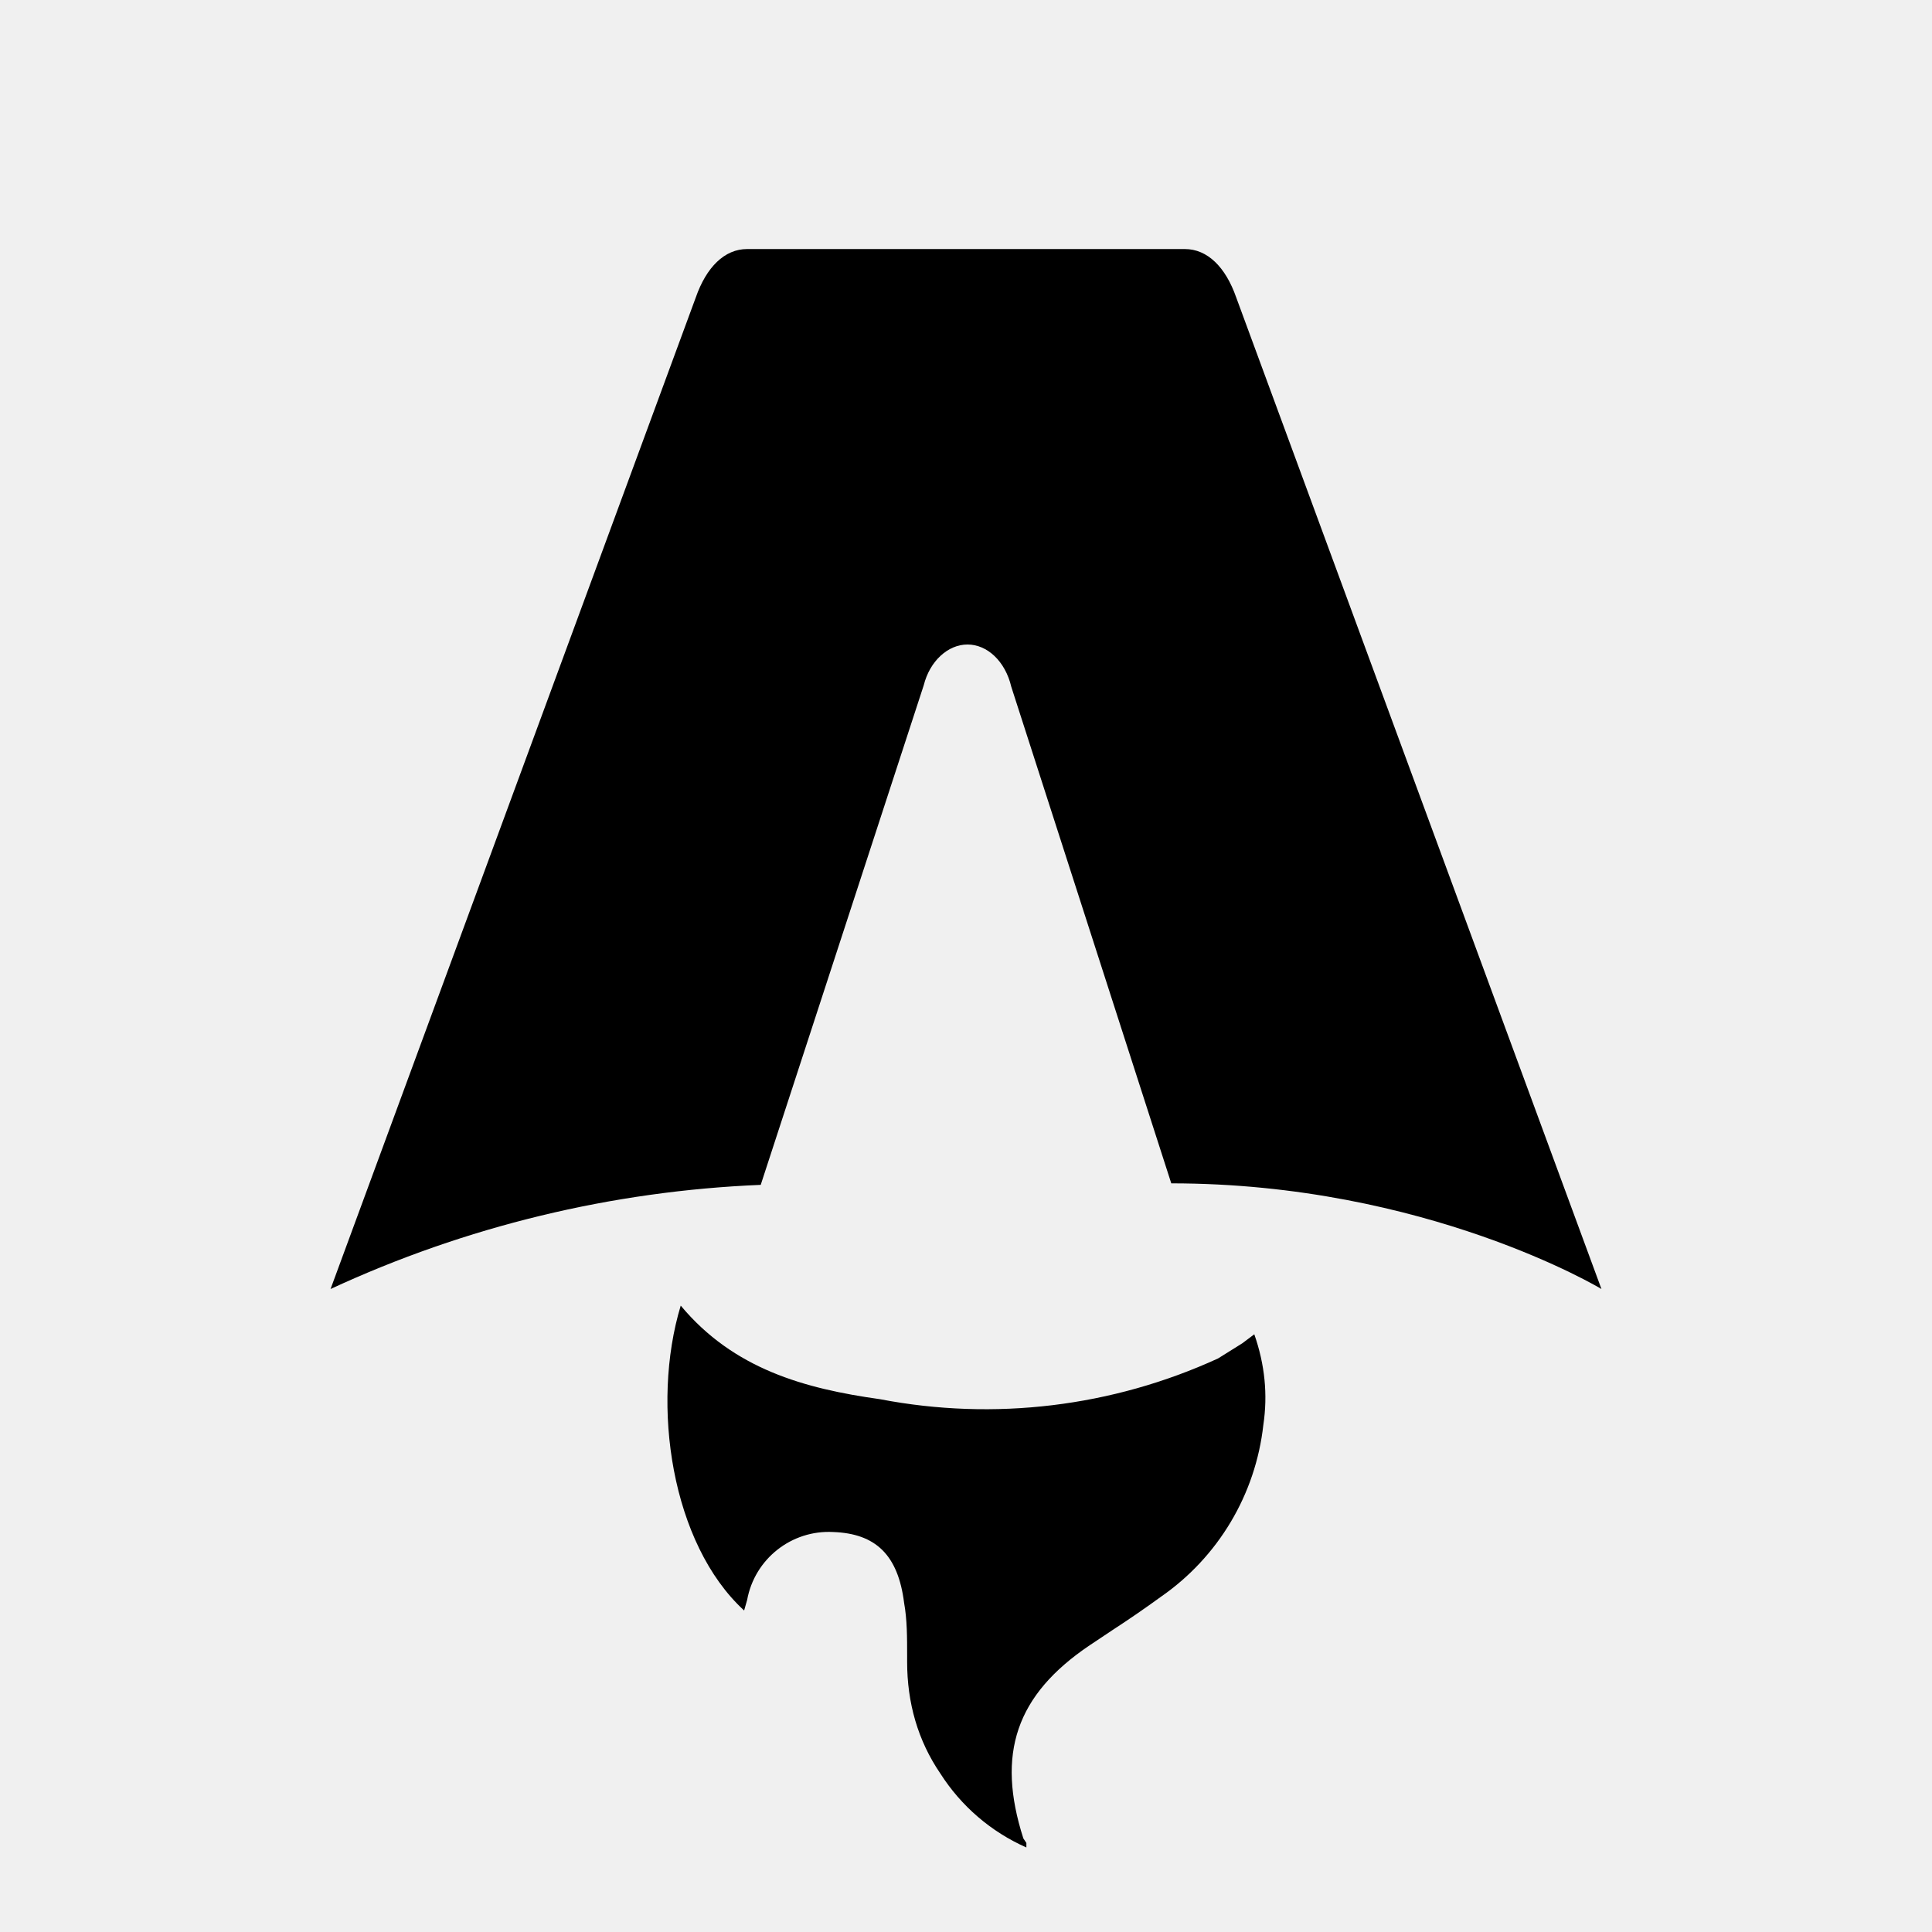
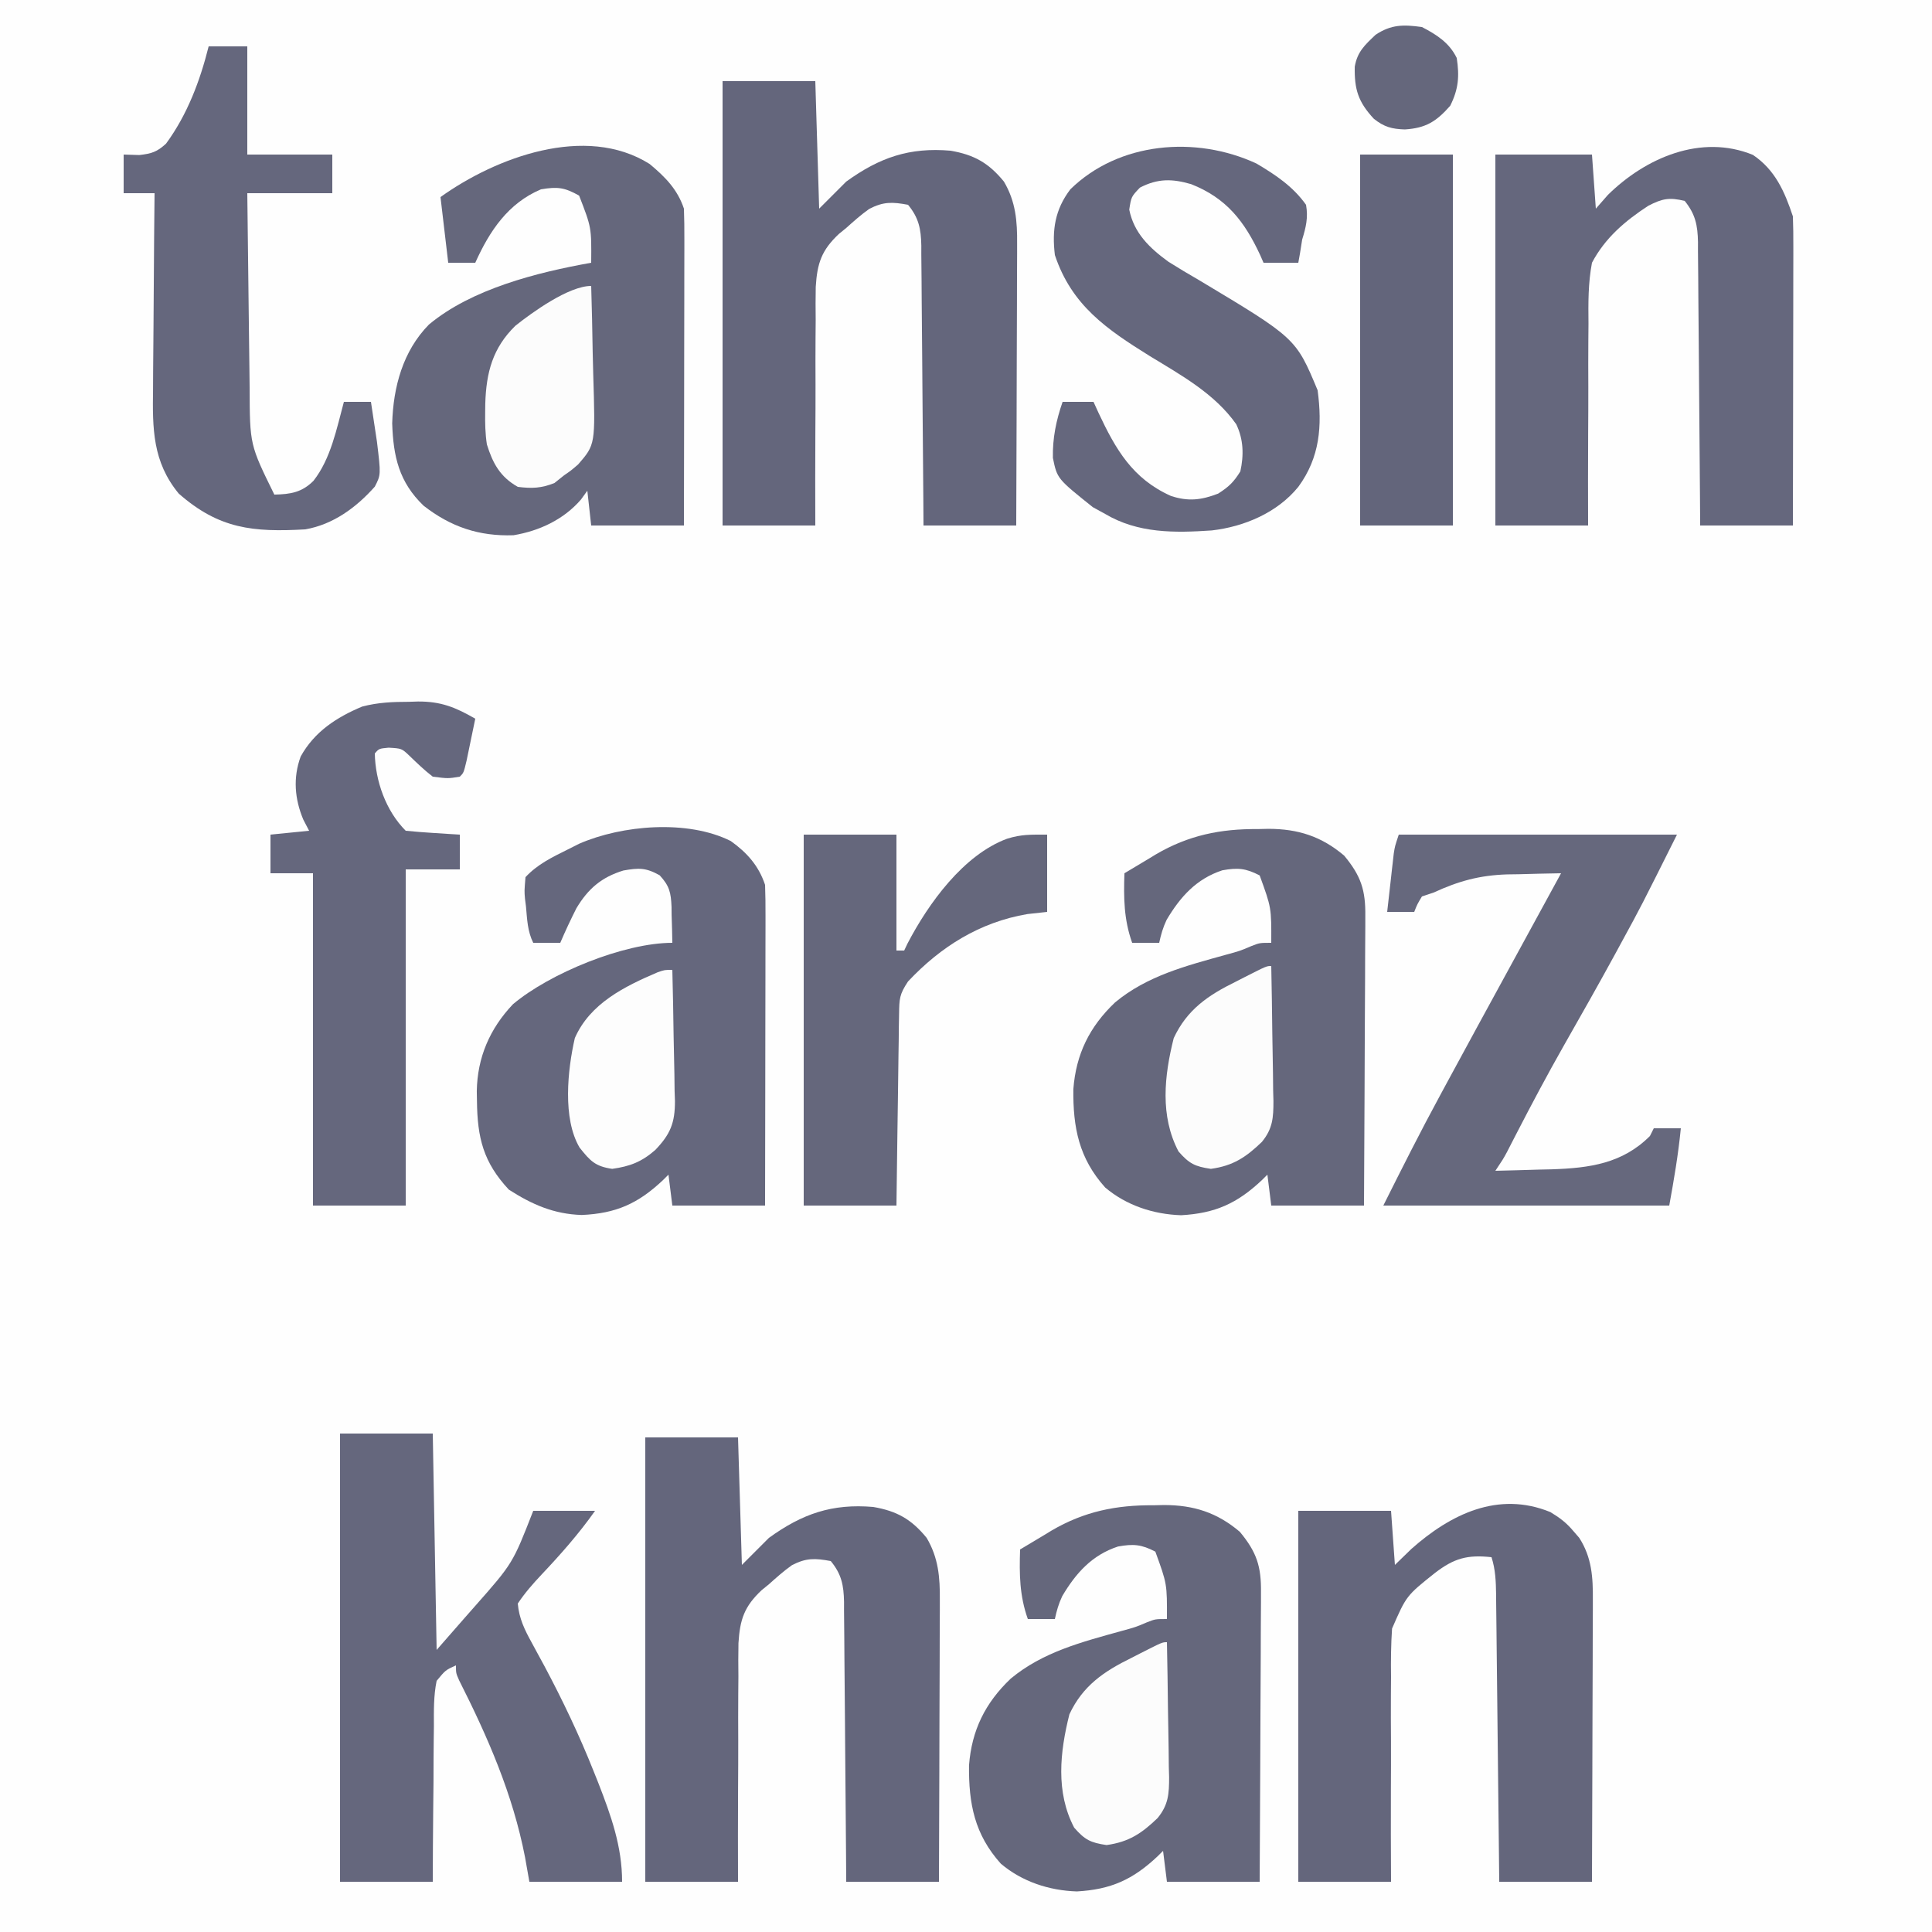
- <svg xmlns="http://www.w3.org/2000/svg" fill="none" viewBox="0 0 128 128">
-   <path d="M50.4 78.5a75.1 75.1 0 0 0-28.5 6.9l24.2-65.7c.7-2 1.9-3.2 3.4-3.2h29c1.5 0 2.7 1.2 3.4 3.2l24.2 65.7s-11.6-7-28.5-7L67 45.5c-.4-1.7-1.6-2.8-2.9-2.8-1.3 0-2.5 1.1-2.9 2.7L50.4 78.5Zm-1.1 28.2Zm-4.2-20.2c-2 6.6-.6 15.8 4.2 20.2a17.5 17.5 0 0 1 .2-.7 5.5 5.5 0 0 1 5.7-4.5c2.8.1 4.3 1.5 4.7 4.7.2 1.1.2 2.3.2 3.5v.4c0 2.7.7 5.2 2.2 7.4a13 13 0 0 0 5.7 4.9v-.3l-.2-.3c-1.8-5.6-.5-9.5 4.4-12.8l1.5-1a73 73 0 0 0 3.2-2.2 16 16 0 0 0 6.8-11.4c.3-2 .1-4-.6-6l-.8.6-1.6 1a37 37 0 0 1-22.4 2.7c-5-.7-9.7-2-13.2-6.2Z" />
-   <style>
-         path { fill: #000; }
-         @media (prefers-color-scheme: dark) {
-             path { fill: #FFF; }
-         }
-     </style>
+ <svg xmlns="http://www.w3.org/2000/svg" version="1.1" width="500" height="500">
+   <path d="M0 0 C165 0 330 0 500 0 C500 165 500 330 500 500 C335 500 170 500 0 500 C0 335 0 170 0 0 Z " fill="#FEFEFE" transform="translate(0,0)" />
+   <path d="M0 0 C4.016 3.341 7.215 6.562 8.883 11.566 C8.974 14.198 9.009 16.803 8.996 19.434 C8.996 20.235 8.997 21.035 8.997 21.859 C8.996 24.505 8.988 27.151 8.98 29.797 C8.979 31.631 8.977 33.465 8.976 35.299 C8.972 40.128 8.963 44.956 8.951 49.784 C8.941 54.711 8.937 59.638 8.932 64.564 C8.921 74.232 8.903 83.899 8.883 93.566 C0.963 93.566 -6.957 93.566 -15.117 93.566 C-15.612 89.111 -15.612 89.111 -16.117 84.566 C-16.937 85.701 -16.937 85.701 -17.773 86.859 C-22.244 92.022 -28.511 94.962 -35.219 96.086 C-44.147 96.397 -51.467 93.924 -58.492 88.441 C-64.831 82.359 -66.338 75.735 -66.617 67.129 C-66.342 57.742 -63.863 48.433 -57.117 41.566 C-46.082 32.337 -29.099 28.061 -15.117 25.566 C-15.036 16.451 -15.036 16.451 -18.242 8.191 C-22.002 6.066 -23.844 5.842 -28.117 6.566 C-36.638 10.166 -41.425 17.362 -45.117 25.566 C-47.427 25.566 -49.737 25.566 -52.117 25.566 C-52.777 19.956 -53.437 14.346 -54.117 8.566 C-39.876 -1.64 -16.598 -10.441 0 0 Z " fill="#65677C" transform="translate(168.1172,42.43359)" />
+   <path d="M0 0 C1.322 -0.03 1.322 -0.03 2.67 -0.061 C10.355 -0.055 16.415 1.875 22.312 6.875 C26.67 12.13 27.875 15.815 27.778 22.624 C27.779 23.84 27.779 23.84 27.779 25.08 C27.777 27.747 27.754 30.414 27.73 33.082 C27.725 34.936 27.721 36.789 27.718 38.643 C27.706 43.514 27.677 48.385 27.643 53.256 C27.613 58.23 27.599 63.204 27.584 68.178 C27.552 77.931 27.499 87.684 27.438 97.438 C19.517 97.438 11.598 97.438 3.438 97.438 C2.942 93.478 2.942 93.478 2.438 89.438 C1.728 90.143 1.728 90.143 1.004 90.863 C-5.406 96.898 -11.073 99.444 -19.875 99.938 C-27.034 99.706 -34.032 97.426 -39.547 92.758 C-46.343 85.187 -47.889 77.233 -47.781 67.316 C-47.09 58.225 -43.586 51.138 -37 44.875 C-28.72 37.975 -18.568 35.383 -8.383 32.551 C-4.69 31.545 -4.69 31.545 -1.742 30.293 C0.438 29.438 0.438 29.438 3.438 29.438 C3.478 20.343 3.478 20.343 0.438 12 C-3.175 10.118 -5.258 9.959 -9.223 10.672 C-15.955 12.875 -20.127 17.557 -23.652 23.508 C-24.578 25.47 -25.115 27.319 -25.562 29.438 C-27.872 29.438 -30.183 29.438 -32.562 29.438 C-34.721 23.367 -34.771 17.844 -34.562 11.438 C-32.445 10.153 -30.32 8.885 -28.188 7.625 C-27.312 7.09 -27.312 7.09 -26.418 6.545 C-17.988 1.605 -9.702 -0.078 0 0 Z " fill="#65677C" transform="translate(298.5625,389.5625)" />
+   <path d="M0 0 C1.322 -0.03 1.322 -0.03 2.67 -0.061 C10.355 -0.055 16.415 1.875 22.312 6.875 C26.67 12.13 27.875 15.815 27.778 22.624 C27.779 23.84 27.779 23.84 27.779 25.08 C27.777 27.747 27.754 30.414 27.73 33.082 C27.725 34.936 27.721 36.789 27.718 38.643 C27.706 43.514 27.677 48.385 27.643 53.256 C27.613 58.23 27.599 63.204 27.584 68.178 C27.552 77.931 27.499 87.684 27.438 97.438 C19.517 97.438 11.598 97.438 3.438 97.438 C2.942 93.478 2.942 93.478 2.438 89.438 C1.728 90.143 1.728 90.143 1.004 90.863 C-5.406 96.898 -11.073 99.444 -19.875 99.938 C-27.034 99.706 -34.032 97.426 -39.547 92.758 C-46.343 85.187 -47.889 77.233 -47.781 67.316 C-47.09 58.225 -43.586 51.138 -37 44.875 C-28.72 37.975 -18.568 35.383 -8.383 32.551 C-4.69 31.545 -4.69 31.545 -1.742 30.293 C0.438 29.438 0.438 29.438 3.438 29.438 C3.478 20.343 3.478 20.343 0.438 12 C-3.175 10.118 -5.258 9.959 -9.223 10.672 C-15.955 12.875 -20.127 17.557 -23.652 23.508 C-24.578 25.47 -25.115 27.319 -25.562 29.438 C-27.872 29.438 -30.183 29.438 -32.562 29.438 C-34.721 23.367 -34.771 17.844 -34.562 11.438 C-32.445 10.153 -30.32 8.885 -28.188 7.625 C-27.312 7.09 -27.312 7.09 -26.418 6.545 C-17.988 1.605 -9.702 -0.078 0 0 Z " fill="#65677C" transform="translate(325.5625,214.5625)" />
+   <path d="M0 0 C4.225 3.016 7.238 6.409 8.883 11.344 C8.974 14.006 9.009 16.641 8.996 19.303 C8.996 20.113 8.997 20.923 8.997 21.758 C8.996 24.436 8.988 27.115 8.98 29.793 C8.979 31.65 8.977 33.506 8.976 35.363 C8.972 40.25 8.963 45.138 8.951 50.025 C8.941 55.012 8.937 59.999 8.932 64.986 C8.921 74.772 8.903 84.558 8.883 94.344 C0.963 94.344 -6.957 94.344 -15.117 94.344 C-15.612 90.384 -15.612 90.384 -16.117 86.344 C-16.827 87.05 -16.827 87.05 -17.551 87.77 C-24.012 93.853 -29.675 96.381 -38.555 96.781 C-45.779 96.559 -51.413 94.078 -57.43 90.219 C-64.042 83.145 -65.577 76.786 -65.68 67.281 C-65.694 66.443 -65.709 65.604 -65.724 64.74 C-65.582 56.02 -62.372 48.582 -56.375 42.246 C-46.884 34.249 -27.663 26.344 -15.117 26.344 C-15.15 23.923 -15.218 21.512 -15.305 19.094 C-15.31 18.412 -15.316 17.73 -15.322 17.027 C-15.484 13.323 -15.858 11.625 -18.398 8.867 C-21.995 6.852 -23.825 6.939 -27.781 7.629 C-33.447 9.363 -36.919 12.339 -39.949 17.41 C-41.434 20.355 -42.822 23.311 -44.117 26.344 C-46.427 26.344 -48.737 26.344 -51.117 26.344 C-52.608 23.361 -52.694 20.243 -52.992 16.969 C-53.077 16.296 -53.162 15.623 -53.25 14.93 C-53.422 12.945 -53.422 12.945 -53.117 9.344 C-50.044 6.045 -46.257 4.21 -42.242 2.219 C-41.255 1.721 -40.267 1.224 -39.25 0.711 C-28.134 -4.14 -11.167 -5.603 0 0 Z " fill="#65677D" transform="translate(189.1172,217.6562)" />
+   <path d="M0 0 C7.92 0 15.84 0 24 0 C24.33 10.89 24.66 21.78 25 33 C27.31 30.69 29.62 28.38 32 26 C40.618 19.761 48.359 17.084 59 18 C65.125 19.053 68.877 21.183 72.809 25.988 C75.872 31.161 76.285 36.232 76.227 42.117 C76.227 42.908 76.228 43.699 76.228 44.513 C76.227 47.111 76.211 49.708 76.195 52.305 C76.192 54.112 76.189 55.92 76.187 57.727 C76.179 62.472 76.159 67.216 76.137 71.961 C76.117 76.807 76.108 81.653 76.098 86.5 C76.076 96 76.041 105.5 76 115 C68.08 115 60.16 115 52 115 C51.985 112.663 51.971 110.327 51.956 107.919 C51.905 100.196 51.839 92.472 51.764 84.749 C51.72 80.067 51.68 75.385 51.654 70.702 C51.628 66.183 51.587 61.664 51.537 57.145 C51.52 55.421 51.509 53.698 51.502 51.974 C51.493 49.558 51.465 47.143 51.432 44.728 C51.434 44.016 51.435 43.305 51.437 42.572 C51.355 38.256 50.78 35.362 48 32 C43.939 31.243 41.608 31.16 37.945 33.074 C35.815 34.587 33.944 36.255 32 38 C31.378 38.506 30.757 39.012 30.116 39.534 C25.627 43.742 24.49 47.117 24.114 53.242 C24.048 56.121 24.068 58.995 24.098 61.875 C24.088 63.411 24.076 64.946 24.06 66.482 C24.028 70.5 24.038 74.517 24.056 78.535 C24.067 82.645 24.039 86.754 24.014 90.863 C23.971 98.909 23.975 106.954 24 115 C16.08 115 8.16 115 0 115 C0 77.05 0 39.1 0 0 Z " fill="#64667C" transform="translate(167,372)" />
+   <path d="M0 0 C7.92 0 15.84 0 24 0 C24.33 10.89 24.66 21.78 25 33 C27.31 30.69 29.62 28.38 32 26 C40.618 19.761 48.359 17.084 59 18 C65.125 19.053 68.877 21.183 72.809 25.988 C75.872 31.161 76.285 36.232 76.227 42.117 C76.227 42.908 76.228 43.699 76.228 44.513 C76.227 47.111 76.211 49.708 76.195 52.305 C76.192 54.112 76.189 55.92 76.187 57.727 C76.179 62.472 76.159 67.216 76.137 71.961 C76.117 76.807 76.108 81.653 76.098 86.5 C76.076 96 76.041 105.5 76 115 C68.08 115 60.16 115 52 115 C51.985 112.663 51.971 110.327 51.956 107.919 C51.905 100.196 51.839 92.472 51.764 84.749 C51.72 80.067 51.68 75.385 51.654 70.702 C51.628 66.183 51.587 61.664 51.537 57.145 C51.52 55.421 51.509 53.698 51.502 51.974 C51.493 49.558 51.465 47.143 51.432 44.728 C51.434 44.016 51.435 43.305 51.437 42.572 C51.355 38.256 50.78 35.362 48 32 C43.939 31.243 41.608 31.16 37.945 33.074 C35.815 34.587 33.944 36.255 32 38 C31.378 38.506 30.757 39.012 30.116 39.534 C25.627 43.742 24.49 47.117 24.114 53.242 C24.048 56.121 24.068 58.995 24.098 61.875 C24.088 63.411 24.076 64.946 24.06 66.482 C24.028 70.5 24.038 74.517 24.056 78.535 C24.067 82.645 24.039 86.754 24.014 90.863 C23.971 98.909 23.975 106.954 24 115 C16.08 115 8.16 115 0 115 C0 77.05 0 39.1 0 0 Z " fill="#64667C" transform="translate(187,21)" />
+   <path d="M0 0 C5.777 3.898 8.213 9.502 10.352 15.918 C10.443 18.489 10.478 21.032 10.465 23.602 C10.465 24.383 10.465 25.164 10.466 25.968 C10.465 28.549 10.457 31.13 10.449 33.711 C10.447 35.5 10.446 37.29 10.445 39.079 C10.441 43.789 10.431 48.499 10.42 53.209 C10.41 58.015 10.405 62.821 10.4 67.627 C10.39 77.057 10.372 86.488 10.352 95.918 C2.432 95.918 -5.488 95.918 -13.648 95.918 C-13.663 93.551 -13.678 91.184 -13.693 88.745 C-13.743 80.922 -13.81 73.099 -13.884 65.276 C-13.929 60.533 -13.968 55.791 -13.995 51.048 C-14.021 46.47 -14.061 41.892 -14.112 37.315 C-14.128 35.569 -14.14 33.823 -14.146 32.077 C-14.156 29.63 -14.184 27.184 -14.216 24.738 C-14.215 24.017 -14.213 23.296 -14.212 22.554 C-14.293 18.208 -14.89 15.329 -17.648 11.918 C-21.622 10.945 -23.464 11.304 -27.082 13.18 C-33.088 17.101 -38.263 21.503 -41.648 27.918 C-42.649 33.173 -42.606 38.349 -42.551 43.672 C-42.56 45.184 -42.573 46.695 -42.588 48.207 C-42.62 52.158 -42.611 56.107 -42.593 60.058 C-42.581 64.101 -42.61 68.143 -42.635 72.186 C-42.678 80.097 -42.673 88.007 -42.648 95.918 C-50.568 95.918 -58.488 95.918 -66.648 95.918 C-66.648 64.238 -66.648 32.558 -66.648 -0.082 C-58.398 -0.082 -50.148 -0.082 -41.648 -0.082 C-41.153 6.848 -41.153 6.848 -40.648 13.918 C-39.617 12.742 -38.586 11.567 -37.523 10.355 C-27.796 0.782 -13.444 -5.493 0 0 Z " fill="#65677D" transform="translate(453.6484,40.08203)" />
+   <path d="M0 0 C2.494 1.512 4.153 2.768 6.008 4.984 C6.487 5.537 6.967 6.09 7.461 6.66 C10.73 11.732 11.042 16.913 10.985 22.789 C10.985 23.579 10.985 24.37 10.986 25.185 C10.984 27.782 10.969 30.379 10.953 32.977 C10.949 34.784 10.947 36.591 10.945 38.399 C10.937 43.143 10.917 47.888 10.895 52.632 C10.875 57.479 10.866 62.325 10.855 67.172 C10.834 76.672 10.799 86.172 10.758 95.672 C2.838 95.672 -5.082 95.672 -13.242 95.672 C-13.267 93.269 -13.292 90.867 -13.318 88.392 C-13.402 80.457 -13.49 72.522 -13.582 64.587 C-13.637 59.776 -13.69 54.965 -13.74 50.153 C-13.787 45.511 -13.84 40.868 -13.895 36.226 C-13.916 34.454 -13.934 32.682 -13.951 30.91 C-13.975 28.43 -14.005 25.95 -14.037 23.47 C-14.045 22.369 -14.045 22.369 -14.054 21.246 C-14.102 17.92 -14.217 14.854 -15.242 11.672 C-21.447 10.995 -24.9 11.921 -29.869 15.746 C-37.279 21.649 -37.279 21.649 -40.979 30.141 C-41.263 34.329 -41.3 38.45 -41.242 42.645 C-41.25 44.179 -41.261 45.713 -41.275 47.247 C-41.303 51.257 -41.284 55.266 -41.255 59.276 C-41.234 63.379 -41.257 67.481 -41.277 71.584 C-41.31 79.614 -41.288 87.642 -41.242 95.672 C-49.162 95.672 -57.082 95.672 -65.242 95.672 C-65.242 63.992 -65.242 32.312 -65.242 -0.328 C-57.322 -0.328 -49.402 -0.328 -41.242 -0.328 C-40.747 6.602 -40.747 6.602 -40.242 13.672 C-38.84 12.311 -37.437 10.949 -35.992 9.547 C-25.884 0.573 -13.531 -5.543 0 0 Z " fill="#64667C" transform="translate(401.2422,391.3281)" />
+   <path d="M0 0 C7.92 0 15.84 0 24 0 C24.33 18.48 24.66 36.96 25 56 C27.31 53.36 29.62 50.72 32 48 C32.95 46.92 33.9 45.84 34.879 44.727 C44.704 33.604 44.704 33.604 50 20 C55.28 20 60.56 20 66 20 C61.802 25.947 57.127 31.235 52.14 36.518 C49.868 38.932 47.844 41.234 46 44 C46.346 47.846 47.741 50.728 49.59 54.078 C50.122 55.062 50.655 56.046 51.204 57.06 C51.776 58.113 52.348 59.165 52.938 60.25 C57.654 69.118 61.91 78.041 65.625 87.375 C66.226 88.878 66.226 88.878 66.84 90.411 C70.137 98.893 73 106.839 73 116 C65.08 116 57.16 116 49 116 C48.629 113.896 48.258 111.793 47.875 109.625 C44.692 93.291 38.29 78.671 30.823 63.869 C30 62 30 62 30 60 C27.304 61.213 27.304 61.213 25 64 C24.202 67.904 24.279 71.792 24.293 75.766 C24.278 76.914 24.263 78.063 24.247 79.246 C24.204 82.914 24.195 86.582 24.188 90.25 C24.164 92.737 24.139 95.224 24.111 97.711 C24.044 103.808 24.023 109.902 24 116 C16.08 116 8.16 116 0 116 C0 77.72 0 39.44 0 0 Z " fill="#65677D" transform="translate(88,371)" />
+   <path d="M0 0 C4.961 2.944 9.447 5.924 12.824 10.676 C13.419 13.99 12.801 16.496 11.824 19.676 C11.546 21.439 11.546 21.439 11.262 23.238 C11.117 24.043 10.973 24.847 10.824 25.676 C7.854 25.676 4.884 25.676 1.824 25.676 C1.544 25.035 1.265 24.394 0.977 23.734 C-3.073 14.996 -7.764 8.934 -16.906 5.336 C-21.785 3.917 -25.54 3.824 -30.176 6.238 C-32.41 8.593 -32.41 8.593 -32.926 11.926 C-31.717 17.971 -27.714 21.827 -22.793 25.411 C-20.183 27.062 -17.538 28.631 -14.863 30.176 C10.198 45.192 10.198 45.192 15.824 58.676 C17.052 67.887 16.411 76.074 10.824 83.676 C5.41 90.344 -3.151 93.982 -11.562 94.951 C-21.197 95.609 -30.65 95.738 -39.176 90.676 C-40.754 89.81 -40.754 89.81 -42.363 88.926 C-51.587 81.547 -51.587 81.547 -52.688 76.18 C-52.789 71.058 -51.851 66.493 -50.176 61.676 C-47.536 61.676 -44.896 61.676 -42.176 61.676 C-41.752 62.605 -41.328 63.535 -40.891 64.492 C-36.454 73.954 -32.095 81.566 -22.152 86.02 C-17.661 87.511 -14.273 87.098 -9.926 85.426 C-7.14 83.653 -5.901 82.443 -4.176 79.676 C-3.247 75.442 -3.35 71.394 -5.242 67.457 C-10.824 59.549 -19.429 54.811 -27.551 49.863 C-38.789 42.863 -47.828 36.72 -52.176 23.676 C-52.952 17.22 -52.157 11.917 -48.176 6.676 C-35.658 -5.596 -15.728 -7.299 0 0 Z " fill="#65677D" transform="translate(325.1758,42.32422)" />
+   <path d="M0 0 C0.764 -0.024 1.529 -0.049 2.316 -0.074 C8.25 -0.104 11.993 1.417 17.125 4.375 C16.65 6.688 16.17 9.001 15.688 11.312 C15.421 12.6 15.154 13.888 14.879 15.215 C14.125 18.375 14.125 18.375 13.125 19.375 C10.062 19.875 10.062 19.875 6.125 19.375 C3.944 17.697 2.034 15.847 0.055 13.938 C-1.915 12.07 -1.915 12.07 -5.312 11.875 C-7.799 12.112 -7.799 12.112 -8.875 13.375 C-8.744 20.475 -6.011 28.239 -0.875 33.375 C1.475 33.61 3.831 33.789 6.188 33.938 C7.478 34.021 8.768 34.105 10.098 34.191 C11.596 34.282 11.596 34.282 13.125 34.375 C13.125 37.345 13.125 40.315 13.125 43.375 C8.505 43.375 3.885 43.375 -0.875 43.375 C-0.875 72.085 -0.875 100.795 -0.875 130.375 C-8.795 130.375 -16.715 130.375 -24.875 130.375 C-24.875 101.995 -24.875 73.615 -24.875 44.375 C-28.505 44.375 -32.135 44.375 -35.875 44.375 C-35.875 41.075 -35.875 37.775 -35.875 34.375 C-30.925 33.88 -30.925 33.88 -25.875 33.375 C-26.37 32.426 -26.865 31.477 -27.375 30.5 C-29.617 25.163 -30.078 19.66 -28.066 14.168 C-24.522 7.754 -18.792 4.011 -12.145 1.234 C-8.031 0.153 -4.235 0.007 0 0 Z " fill="#65677D" transform="translate(105.875,181.625)" />
+   <path d="M0 0 C23.76 0 47.52 0 72 0 C62.691 18.619 62.691 18.619 57.812 27.562 C57.264 28.574 56.715 29.585 56.149 30.626 C51.779 38.644 47.282 46.588 42.76 54.521 C38.475 62.072 34.404 69.724 30.425 77.44 C30.003 78.259 29.58 79.078 29.145 79.922 C28.593 80.998 28.593 80.998 28.031 82.097 C27 84 27 84 25 87 C28.792 86.918 32.583 86.805 36.375 86.688 C37.436 86.665 38.497 86.642 39.59 86.619 C49.393 86.288 57.869 85.131 65 78 C65.33 77.34 65.66 76.68 66 76 C68.31 76 70.62 76 73 76 C72.331 82.797 71.23 89.233 70 96 C45.58 96 21.16 96 -4 96 C0.812 86.376 5.621 76.822 10.75 67.375 C11.349 66.267 11.949 65.158 12.566 64.017 C17.847 54.259 23.157 44.517 28.479 34.782 C31.24 29.732 33.994 24.678 36.75 19.625 C37.766 17.763 38.781 15.901 39.797 14.039 C40.223 13.257 40.65 12.476 41.089 11.67 C41.39 11.119 41.69 10.568 42 10 C38.374 10.053 34.75 10.148 31.125 10.25 C30.112 10.264 29.099 10.278 28.055 10.293 C20.913 10.522 15.461 12.024 9 15 C8.01 15.33 7.02 15.66 6 16 C4.791 18 4.791 18 4 20 C1.69 20 -0.62 20 -3 20 C-2.691 17.229 -2.378 14.458 -2.062 11.688 C-1.975 10.902 -1.888 10.116 -1.799 9.307 C-1.712 8.549 -1.625 7.792 -1.535 7.012 C-1.417 5.967 -1.417 5.967 -1.297 4.901 C-1 3 -1 3 0 0 Z " fill="#66687D" transform="translate(362,216)" />
+   <path d="M0 0 C3.3 0 6.6 0 10 0 C10 9.24 10 18.48 10 28 C17.26 28 24.52 28 32 28 C32 31.3 32 34.6 32 38 C24.74 38 17.48 38 10 38 C10.086 46.059 10.18 54.118 10.288 62.176 C10.337 65.919 10.384 69.662 10.422 73.405 C10.459 77.023 10.505 80.641 10.558 84.259 C10.576 85.633 10.592 87.007 10.603 88.381 C10.653 103.104 10.653 103.104 17 116 C21.213 115.916 24.135 115.427 27.125 112.438 C31.641 106.683 33.117 98.94 35 92 C37.31 92 39.62 92 42 92 C42.339 94.208 42.671 96.416 43 98.625 C43.186 99.855 43.371 101.085 43.562 102.352 C44.583 110.863 44.583 110.863 43.004 113.941 C38.218 119.324 32.246 123.743 25 125 C11.509 125.767 2.677 124.899 -7.738 115.742 C-14.536 107.5 -14.545 98.927 -14.391 88.684 C-14.383 87.217 -14.377 85.75 -14.373 84.283 C-14.358 80.451 -14.319 76.619 -14.275 72.787 C-14.233 68.865 -14.215 64.943 -14.195 61.021 C-14.153 53.347 -14.084 45.674 -14 38 C-16.64 38 -19.28 38 -22 38 C-22 34.7 -22 31.4 -22 28 C-20.659 28.041 -19.319 28.082 -17.938 28.125 C-14.792 27.76 -13.363 27.336 -11.02 25.164 C-5.53 17.675 -2.24 8.96 0 0 Z " fill="#65677D" transform="translate(54,12)" />
+   <path d="M0 0 C7.92 0 15.84 0 24 0 C24 9.9 24 19.8 24 30 C24.66 30 25.32 30 26 30 C26.278 29.415 26.555 28.83 26.841 28.228 C32.264 17.802 41.348 5.228 52.625 1.062 C56.397 -0.108 58.761 0 63 0 C63 6.6 63 13.2 63 20 C61.309 20.186 59.617 20.371 57.875 20.562 C45.595 22.648 35.452 28.989 27 38 C24.773 41.34 24.735 42.484 24.681 46.389 C24.661 47.49 24.641 48.591 24.621 49.726 C24.604 51.507 24.604 51.507 24.586 53.324 C24.567 54.541 24.547 55.757 24.527 57.011 C24.467 60.903 24.421 64.795 24.375 68.688 C24.337 71.324 24.298 73.96 24.258 76.596 C24.16 83.064 24.081 89.532 24 96 C16.08 96 8.16 96 0 96 C0 64.32 0 32.64 0 0 Z " fill="#65677C" transform="translate(208,216)" />
+   <path d="M0 0 C7.92 0 15.84 0 24 0 C24 31.68 24 63.36 24 96 C16.08 96 8.16 96 0 96 C0 64.32 0 32.64 0 0 Z " fill="#63657B" transform="translate(352,40)" />
+   <path d="M0 0 C0.174 5.692 0.3 11.383 0.385 17.078 C0.42 19.012 0.467 20.946 0.528 22.879 C1.085 41.039 1.085 41.039 -3.371 46.188 C-5.24 47.793 -5.24 47.793 -7 49 C-7.825 49.66 -8.65 50.32 -9.5 51 C-12.916 52.366 -15.352 52.456 -19 52 C-23.584 49.396 -25.471 45.912 -27 41 C-27.422 38.215 -27.478 35.501 -27.438 32.688 C-27.428 31.941 -27.419 31.195 -27.41 30.426 C-27.159 22.399 -25.51 16.058 -19.625 10.312 C-15.254 6.829 -5.798 0 0 0 Z " fill="#FCFCFC" transform="translate(153,74)" />
+   <path d="M0 0 C0.124 5.872 0.214 11.742 0.275 17.615 C0.3 19.611 0.334 21.607 0.377 23.603 C0.438 26.478 0.466 29.351 0.488 32.227 C0.514 33.114 0.54 34.002 0.566 34.917 C0.568 39.255 0.388 42.09 -2.42 45.52 C-6.521 49.462 -9.819 51.699 -15.625 52.5 C-19.779 51.885 -21.226 51.16 -24 48 C-28.837 38.811 -27.684 28.388 -25.242 18.668 C-21.805 11.285 -16.317 7.557 -9.188 4.062 C-8.412 3.665 -7.637 3.267 -6.838 2.857 C-1.216 0 -1.216 0 0 0 Z " fill="#FCFCFC" transform="translate(302,425)" />
+   <path d="M0 0 C0.124 5.872 0.214 11.742 0.275 17.615 C0.3 19.611 0.334 21.607 0.377 23.603 C0.438 26.478 0.466 29.351 0.488 32.227 C0.514 33.114 0.54 34.002 0.566 34.917 C0.568 39.255 0.388 42.09 -2.42 45.52 C-6.521 49.462 -9.819 51.699 -15.625 52.5 C-19.779 51.885 -21.226 51.16 -24 48 C-28.837 38.811 -27.684 28.388 -25.242 18.668 C-21.805 11.285 -16.317 7.557 -9.188 4.062 C-8.412 3.665 -7.637 3.267 -6.838 2.857 C-1.216 0 -1.216 0 0 0 Z " fill="#FCFCFC" transform="translate(329,250)" />
+   <path d="M0 0 C0.149 5.711 0.257 11.42 0.33 17.133 C0.36 19.074 0.401 21.014 0.453 22.955 C0.526 25.753 0.56 28.549 0.586 31.348 C0.617 32.208 0.648 33.069 0.68 33.956 C0.683 39.612 -0.497 42.523 -4.421 46.619 C-7.942 49.698 -10.965 50.855 -15.562 51.5 C-19.963 50.86 -21.269 49.433 -24 46 C-28.45 38.477 -27.119 25.883 -25.23 17.641 C-21.299 8.694 -12.411 4.299 -3.812 0.629 C-2 0 -2 0 0 0 Z " fill="#FDFDFD" transform="translate(174,251)" />
+   <path d="M0 0 C3.825 1.983 7.091 4.075 9 8 C9.731 12.719 9.462 16.077 7.312 20.375 C3.706 24.468 1.009 26.153 -4.438 26.5 C-7.811 26.388 -9.787 25.855 -12.438 23.75 C-16.505 19.385 -17.507 16.134 -17.391 10.254 C-16.72 6.386 -14.811 4.681 -12 2 C-7.958 -0.695 -4.748 -0.666 0 0 Z " fill="#65677C" transform="translate(368,7)" />
</svg>
